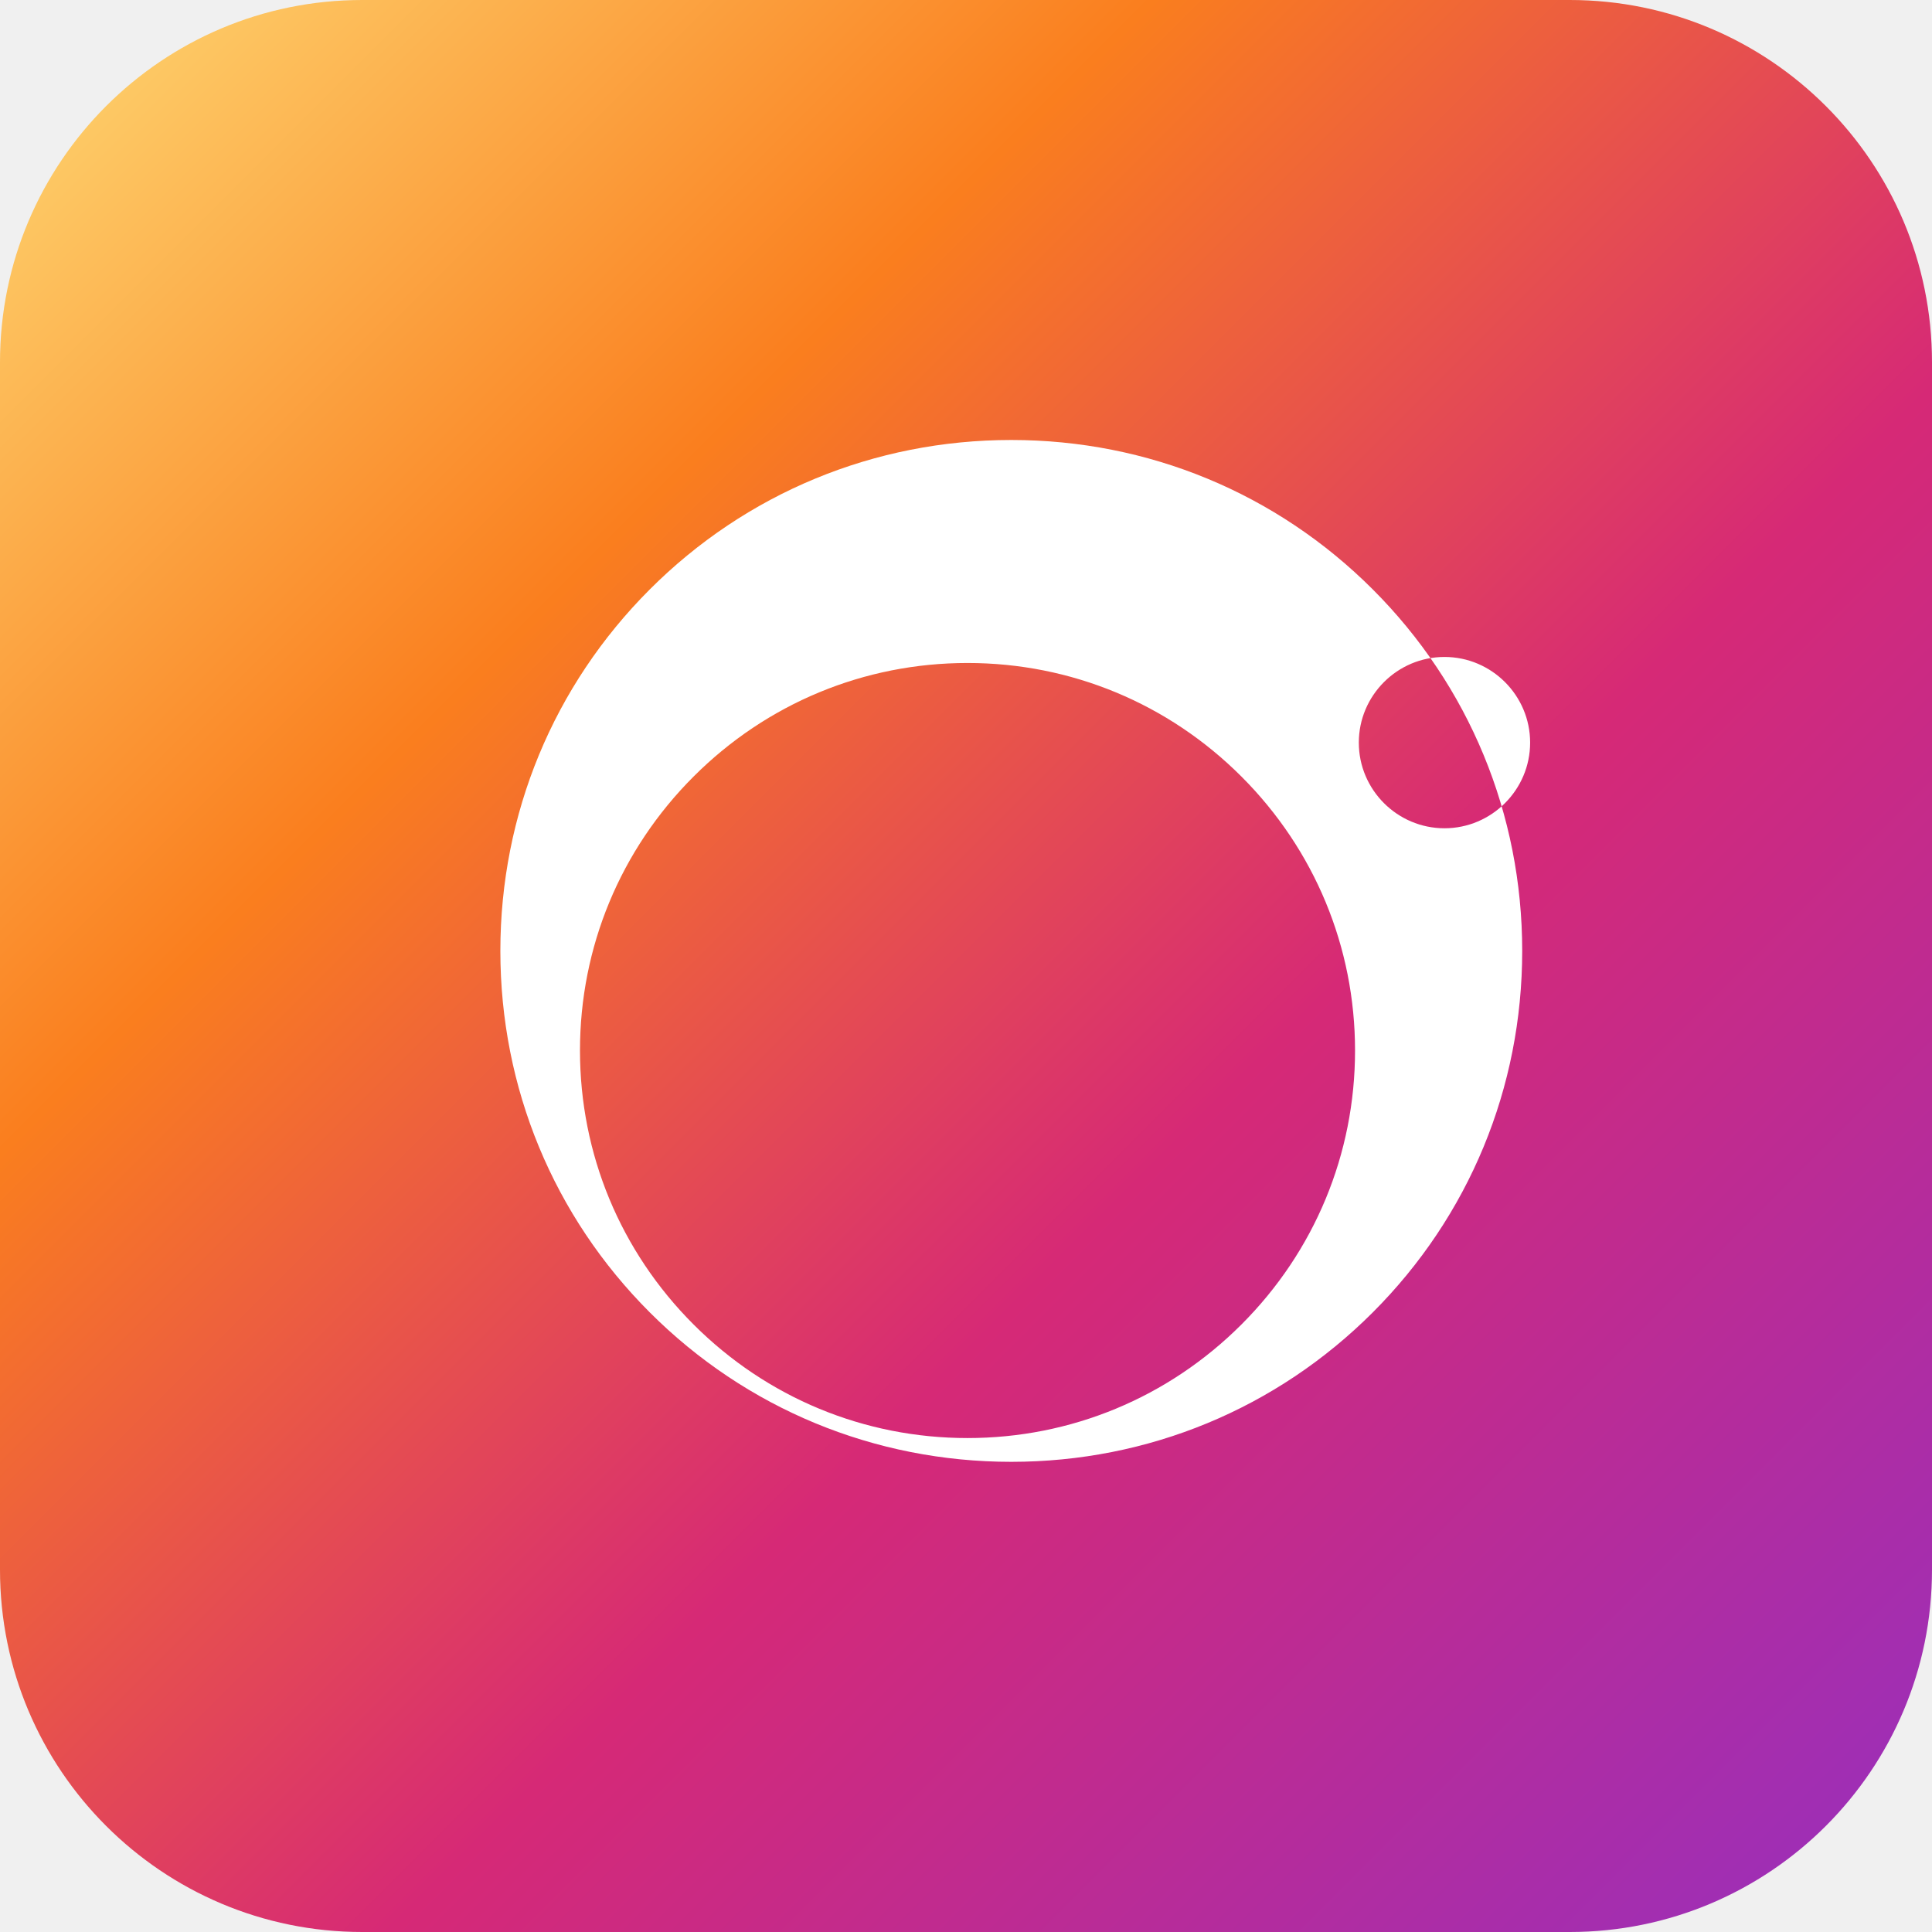
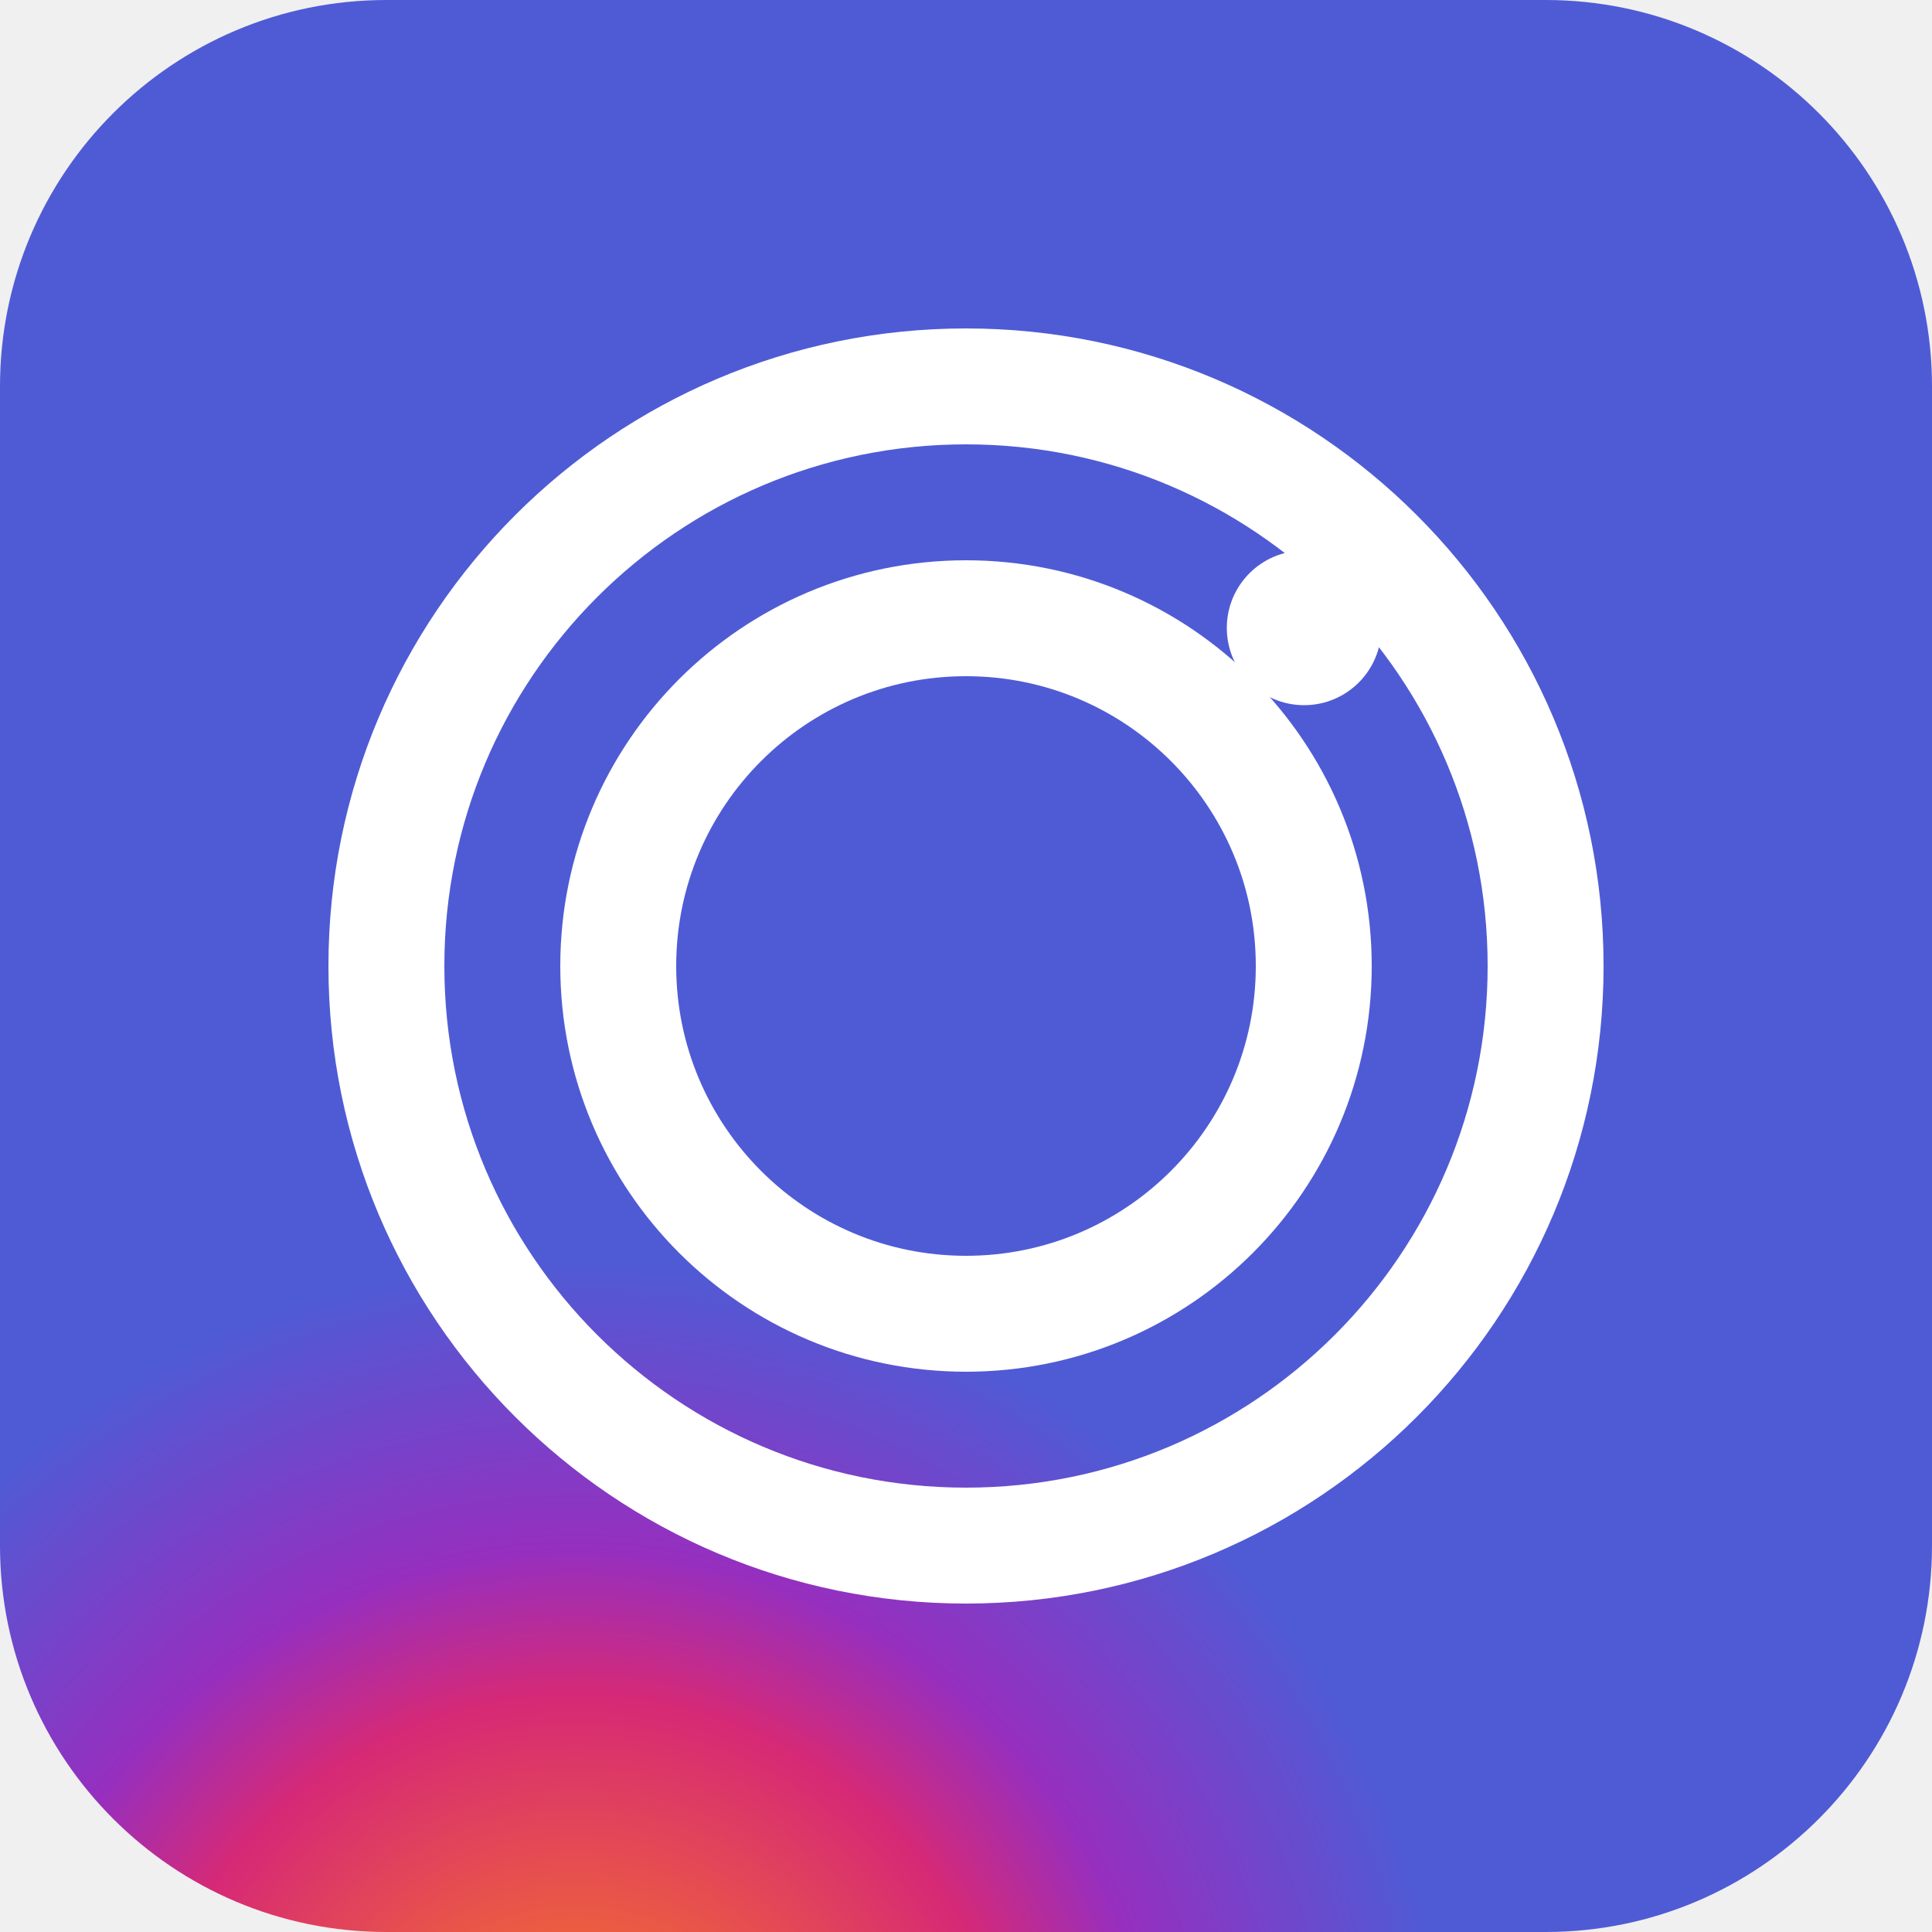
- <svg xmlns="http://www.w3.org/2000/svg" viewBox="0 0 512 512">
-   <linearGradient id="insta-grad" x1="0%" y1="0%" x2="100%" y2="100%">
-     <stop offset="0%" stop-color="#feda75" />
-     <stop offset="30%" stop-color="#fa7e1e" />
-     <stop offset="60%" stop-color="#d62976" />
-     <stop offset="100%" stop-color="#962fbf" />
-   </linearGradient>
-   <rect width="512" height="512" rx="96" fill="url(#insta-grad)" />
-   <path d="M363.8 156.2c-25.5-25.5-59.5-39.6-95.8-39.6s-70.3 14.1-95.8 39.6c-25.5 25.5-39.6 59.5-39.6 95.8s14.1 70.3 39.6 95.8c25.5 25.5 59.5 39.6 95.8 39.6s70.3-14.1 95.8-39.6c25.5-25.5 39.6-59.5 39.6-95.8s-14.1-70.3-39.6-95.8Zm-34.8 194.8c-19.4 19.4-45.2 30.1-72.6 30.1s-53.2-10.7-72.6-30.1-30.1-45.2-30.1-72.6 10.7-53.2 30.1-72.6 45.2-30.1 72.6-30.1 53.2 10.7 72.6 30.1 30.1 45.2 30.1 72.6-10.7 53.2-30.1 72.6Zm53.8-131.5c-12.5 0-22.7-10.2-22.7-22.7s10.2-22.7 22.7-22.7 22.7 10.2 22.7 22.7-10.2 22.7-22.7 22.7Z" fill="#fff" />
+ <svg xmlns="http://www.w3.org/2000/svg" viewBox="0 0 200 200">
+   <defs>
+     <radialGradient id="ig-grad" cx="30%" cy="110%">
+       <stop offset="0%" stop-color="#feda75" />
+       <stop offset="5%" stop-color="#fa7e1e" />
+       <stop offset="45%" stop-color="#d62976" />
+       <stop offset="60%" stop-color="#962fbf" />
+       <stop offset="90%" stop-color="#4f5bd5" />
+     </radialGradient>
+   </defs>
+   <rect width="200" height="200" rx="40" fill="url(#ig-grad)" />
+   <circle cx="100" cy="100" r="60" fill="none" stroke="white" stroke-width="12" />
+   <circle cx="100" cy="100" r="36" fill="none" stroke="white" stroke-width="12" />
+   <circle cx="135" cy="65" r="8" fill="white" />
</svg>
